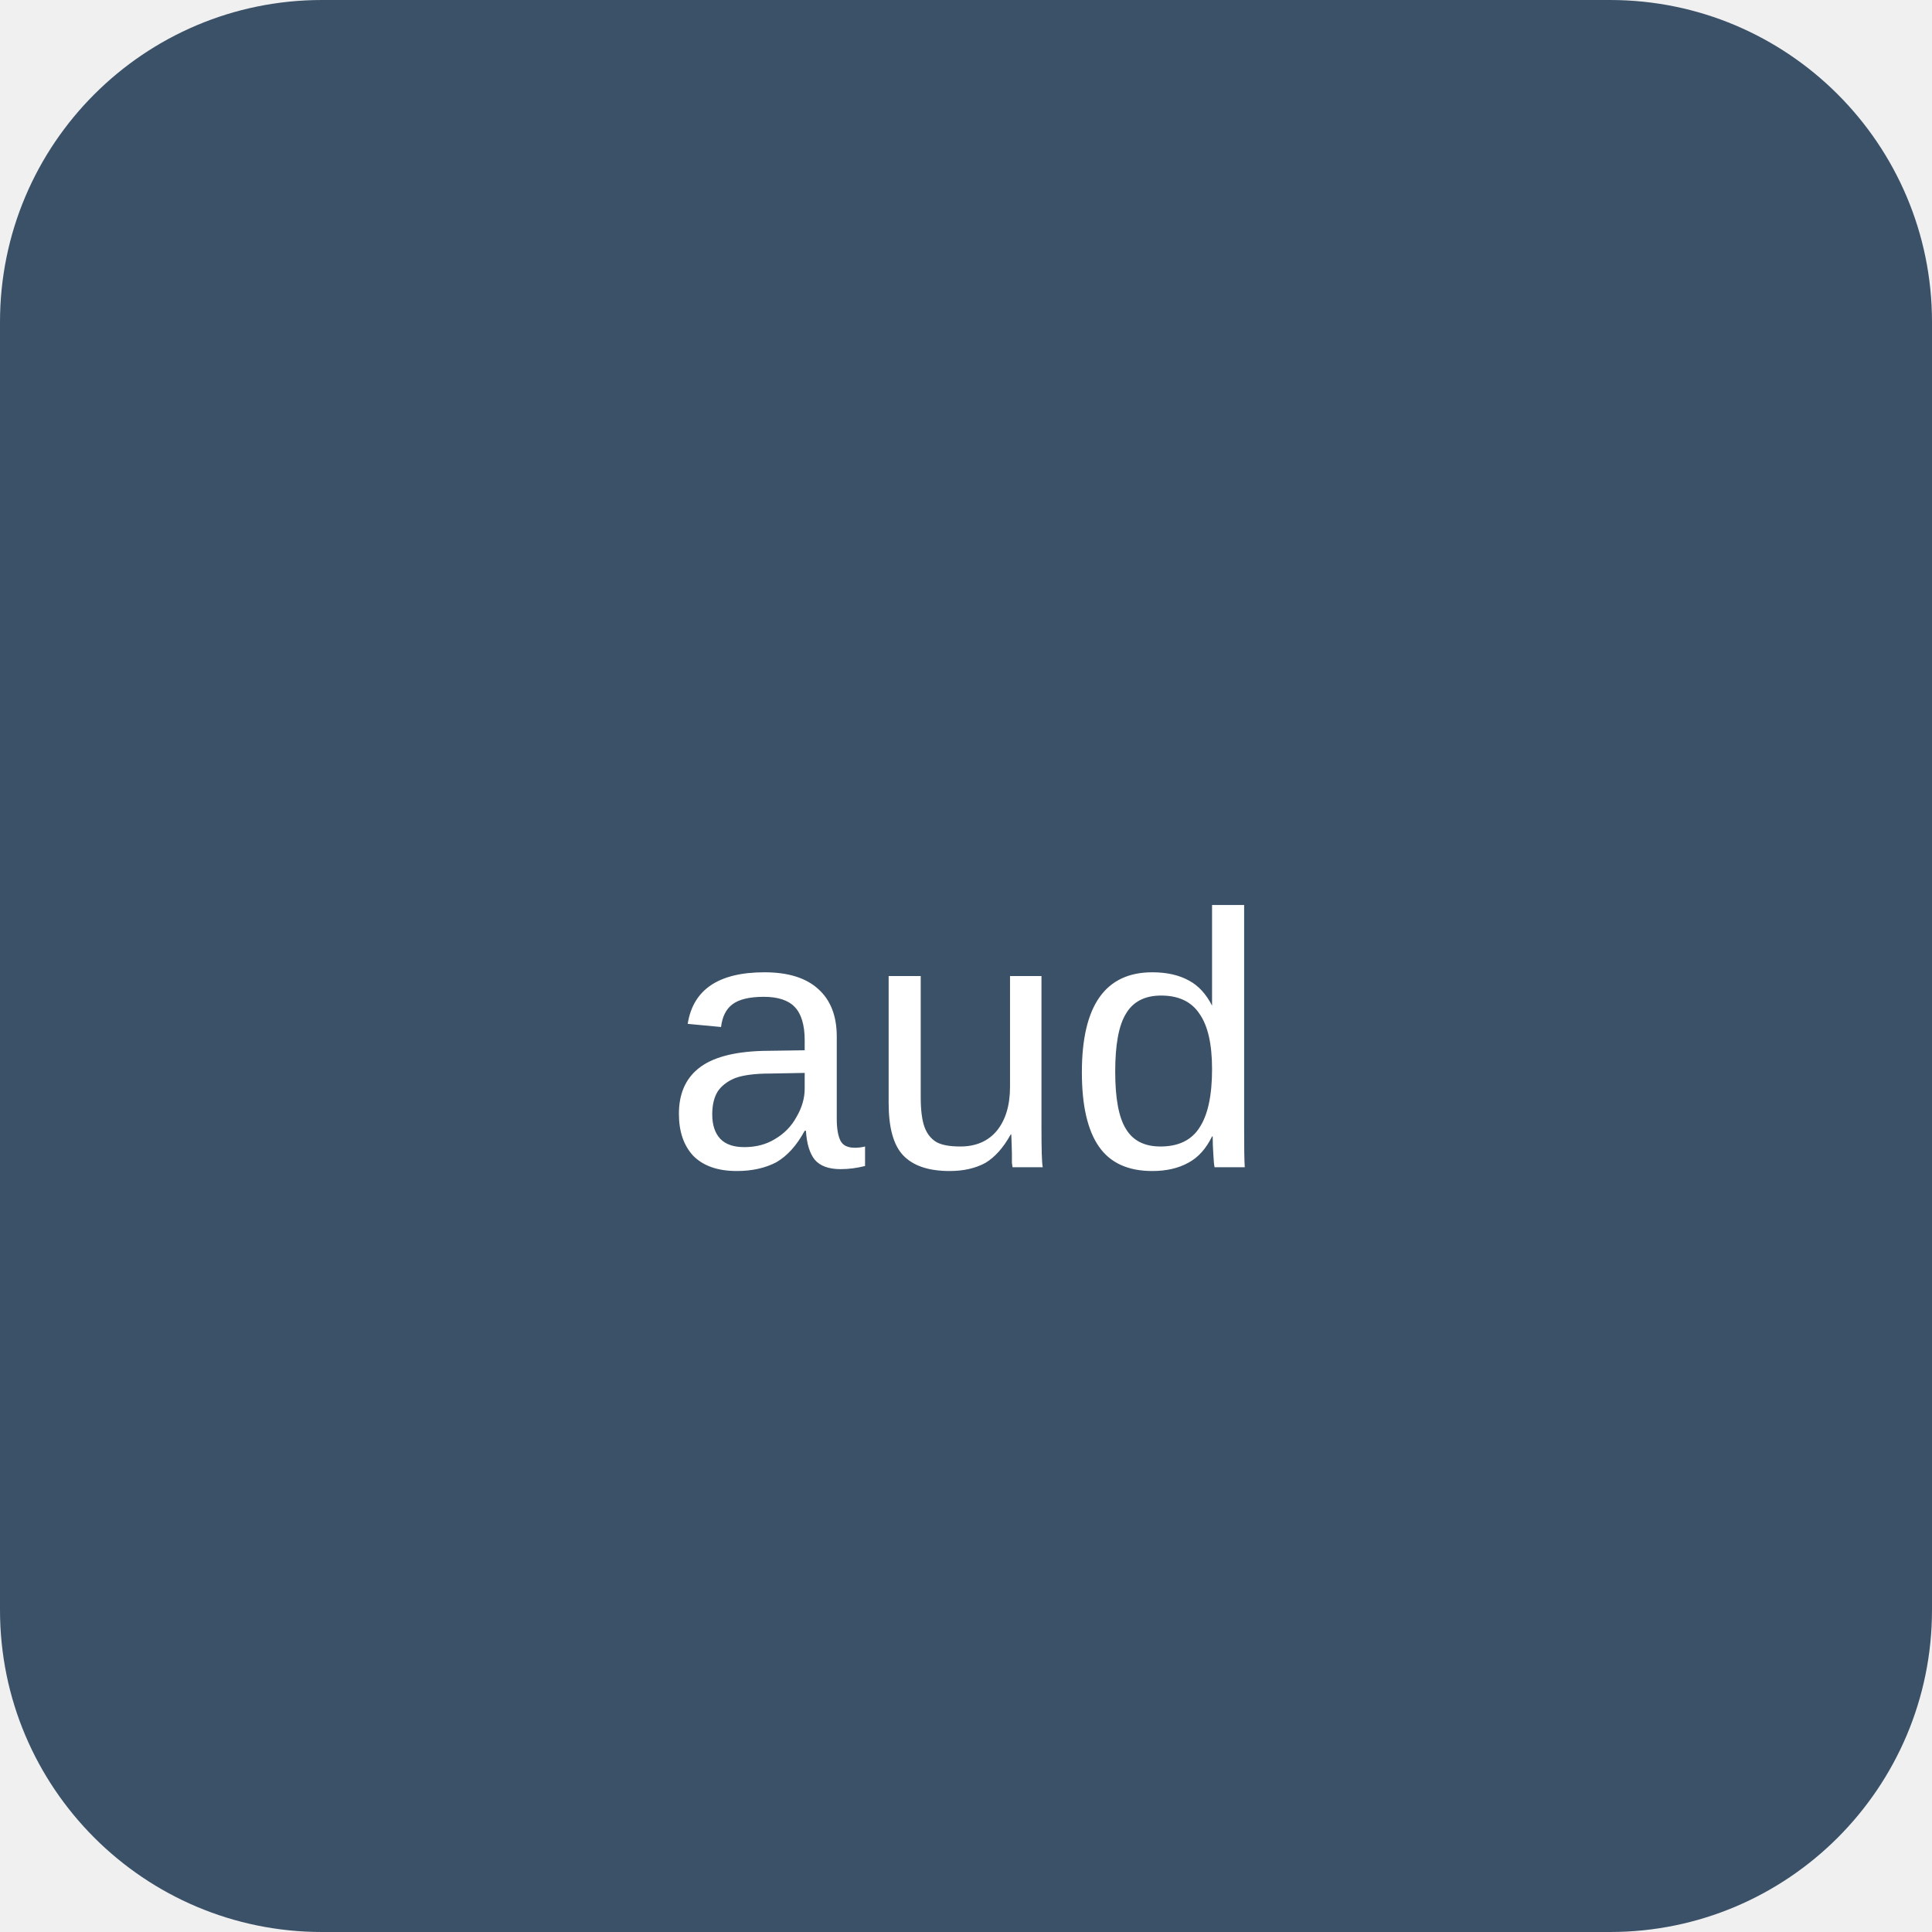
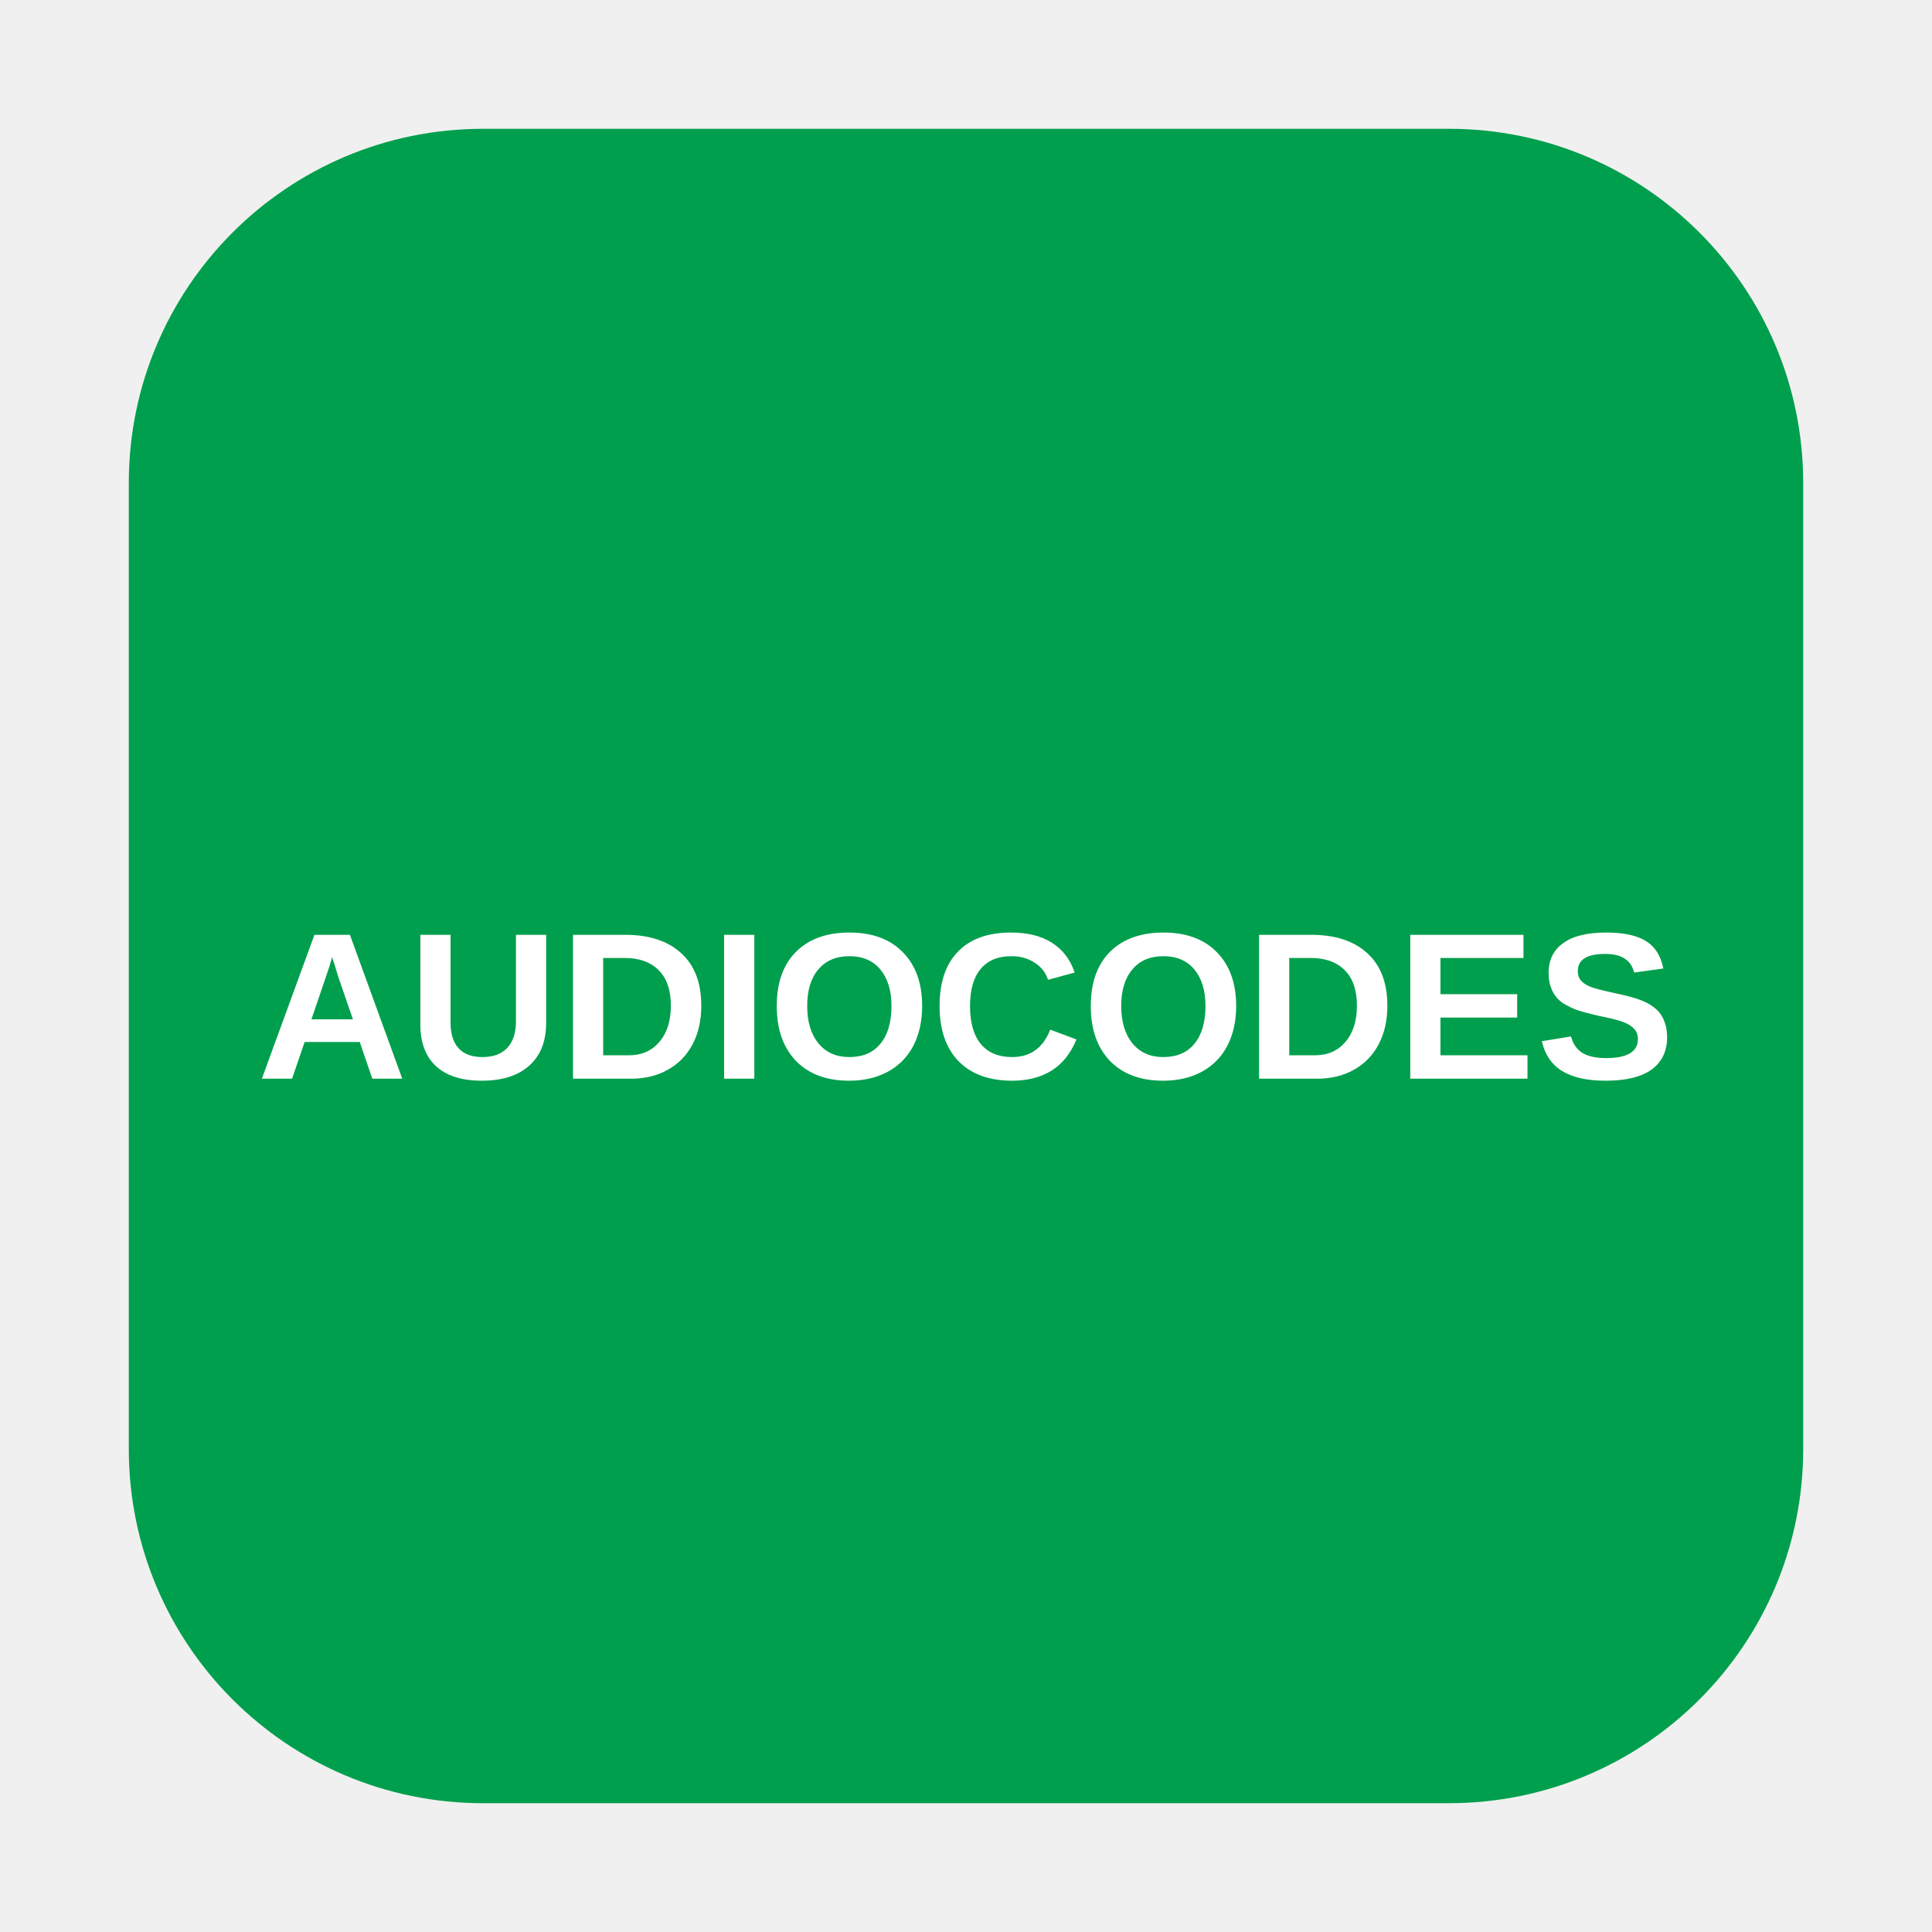
- <svg xmlns="http://www.w3.org/2000/svg" viewBox="0 0 48 48" width="48" height="48">
-   <rect width="48" height="48" rx="8" fill="#3b5168" />
-   <text x="24" y="29" font-size="9" fill="#fff" text-anchor="middle" font-family="Arial">aud</text>
+ <svg xmlns="http://www.w3.org/2000/svg" viewBox="0 0 120 120">
+   <rect x="8" y="8" width="104" height="104" rx="22" fill="#009f4d" />
+   <text x="60" y="67" font-family="Arial, Helvetica, sans-serif" font-size="13" font-weight="700" fill="#ffffff" text-anchor="middle">AUDIOCODES</text>
</svg>
